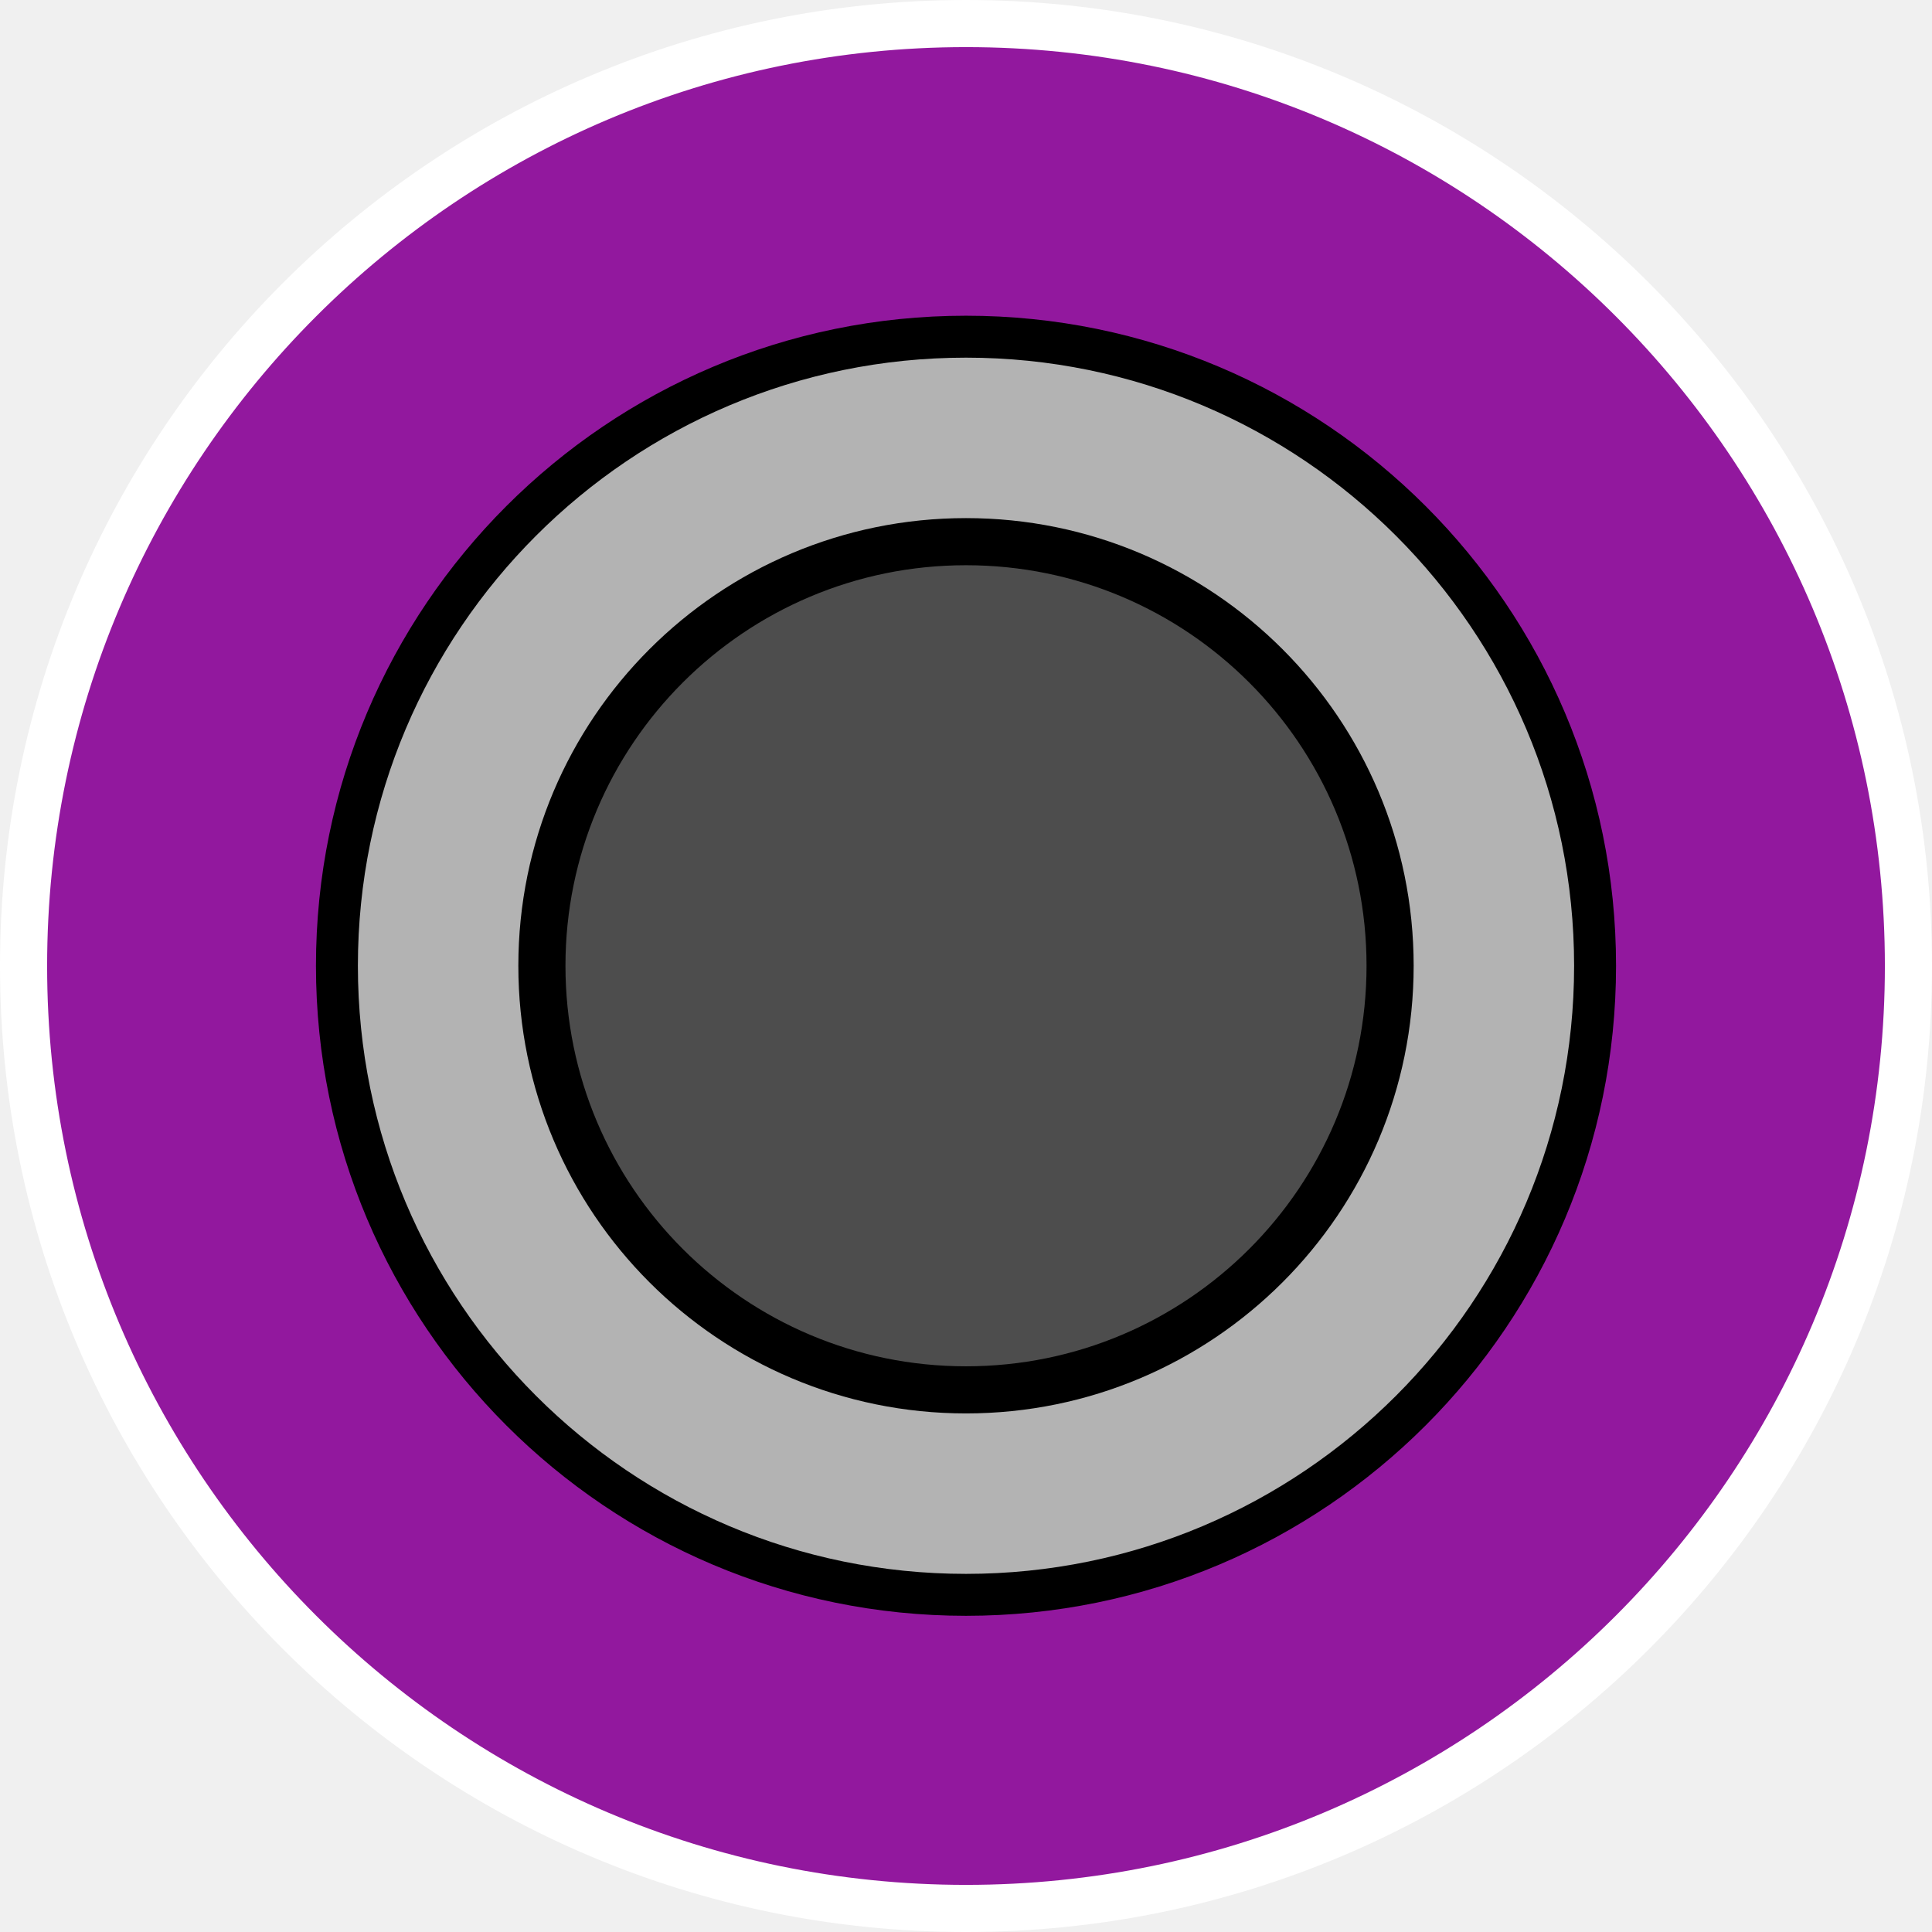
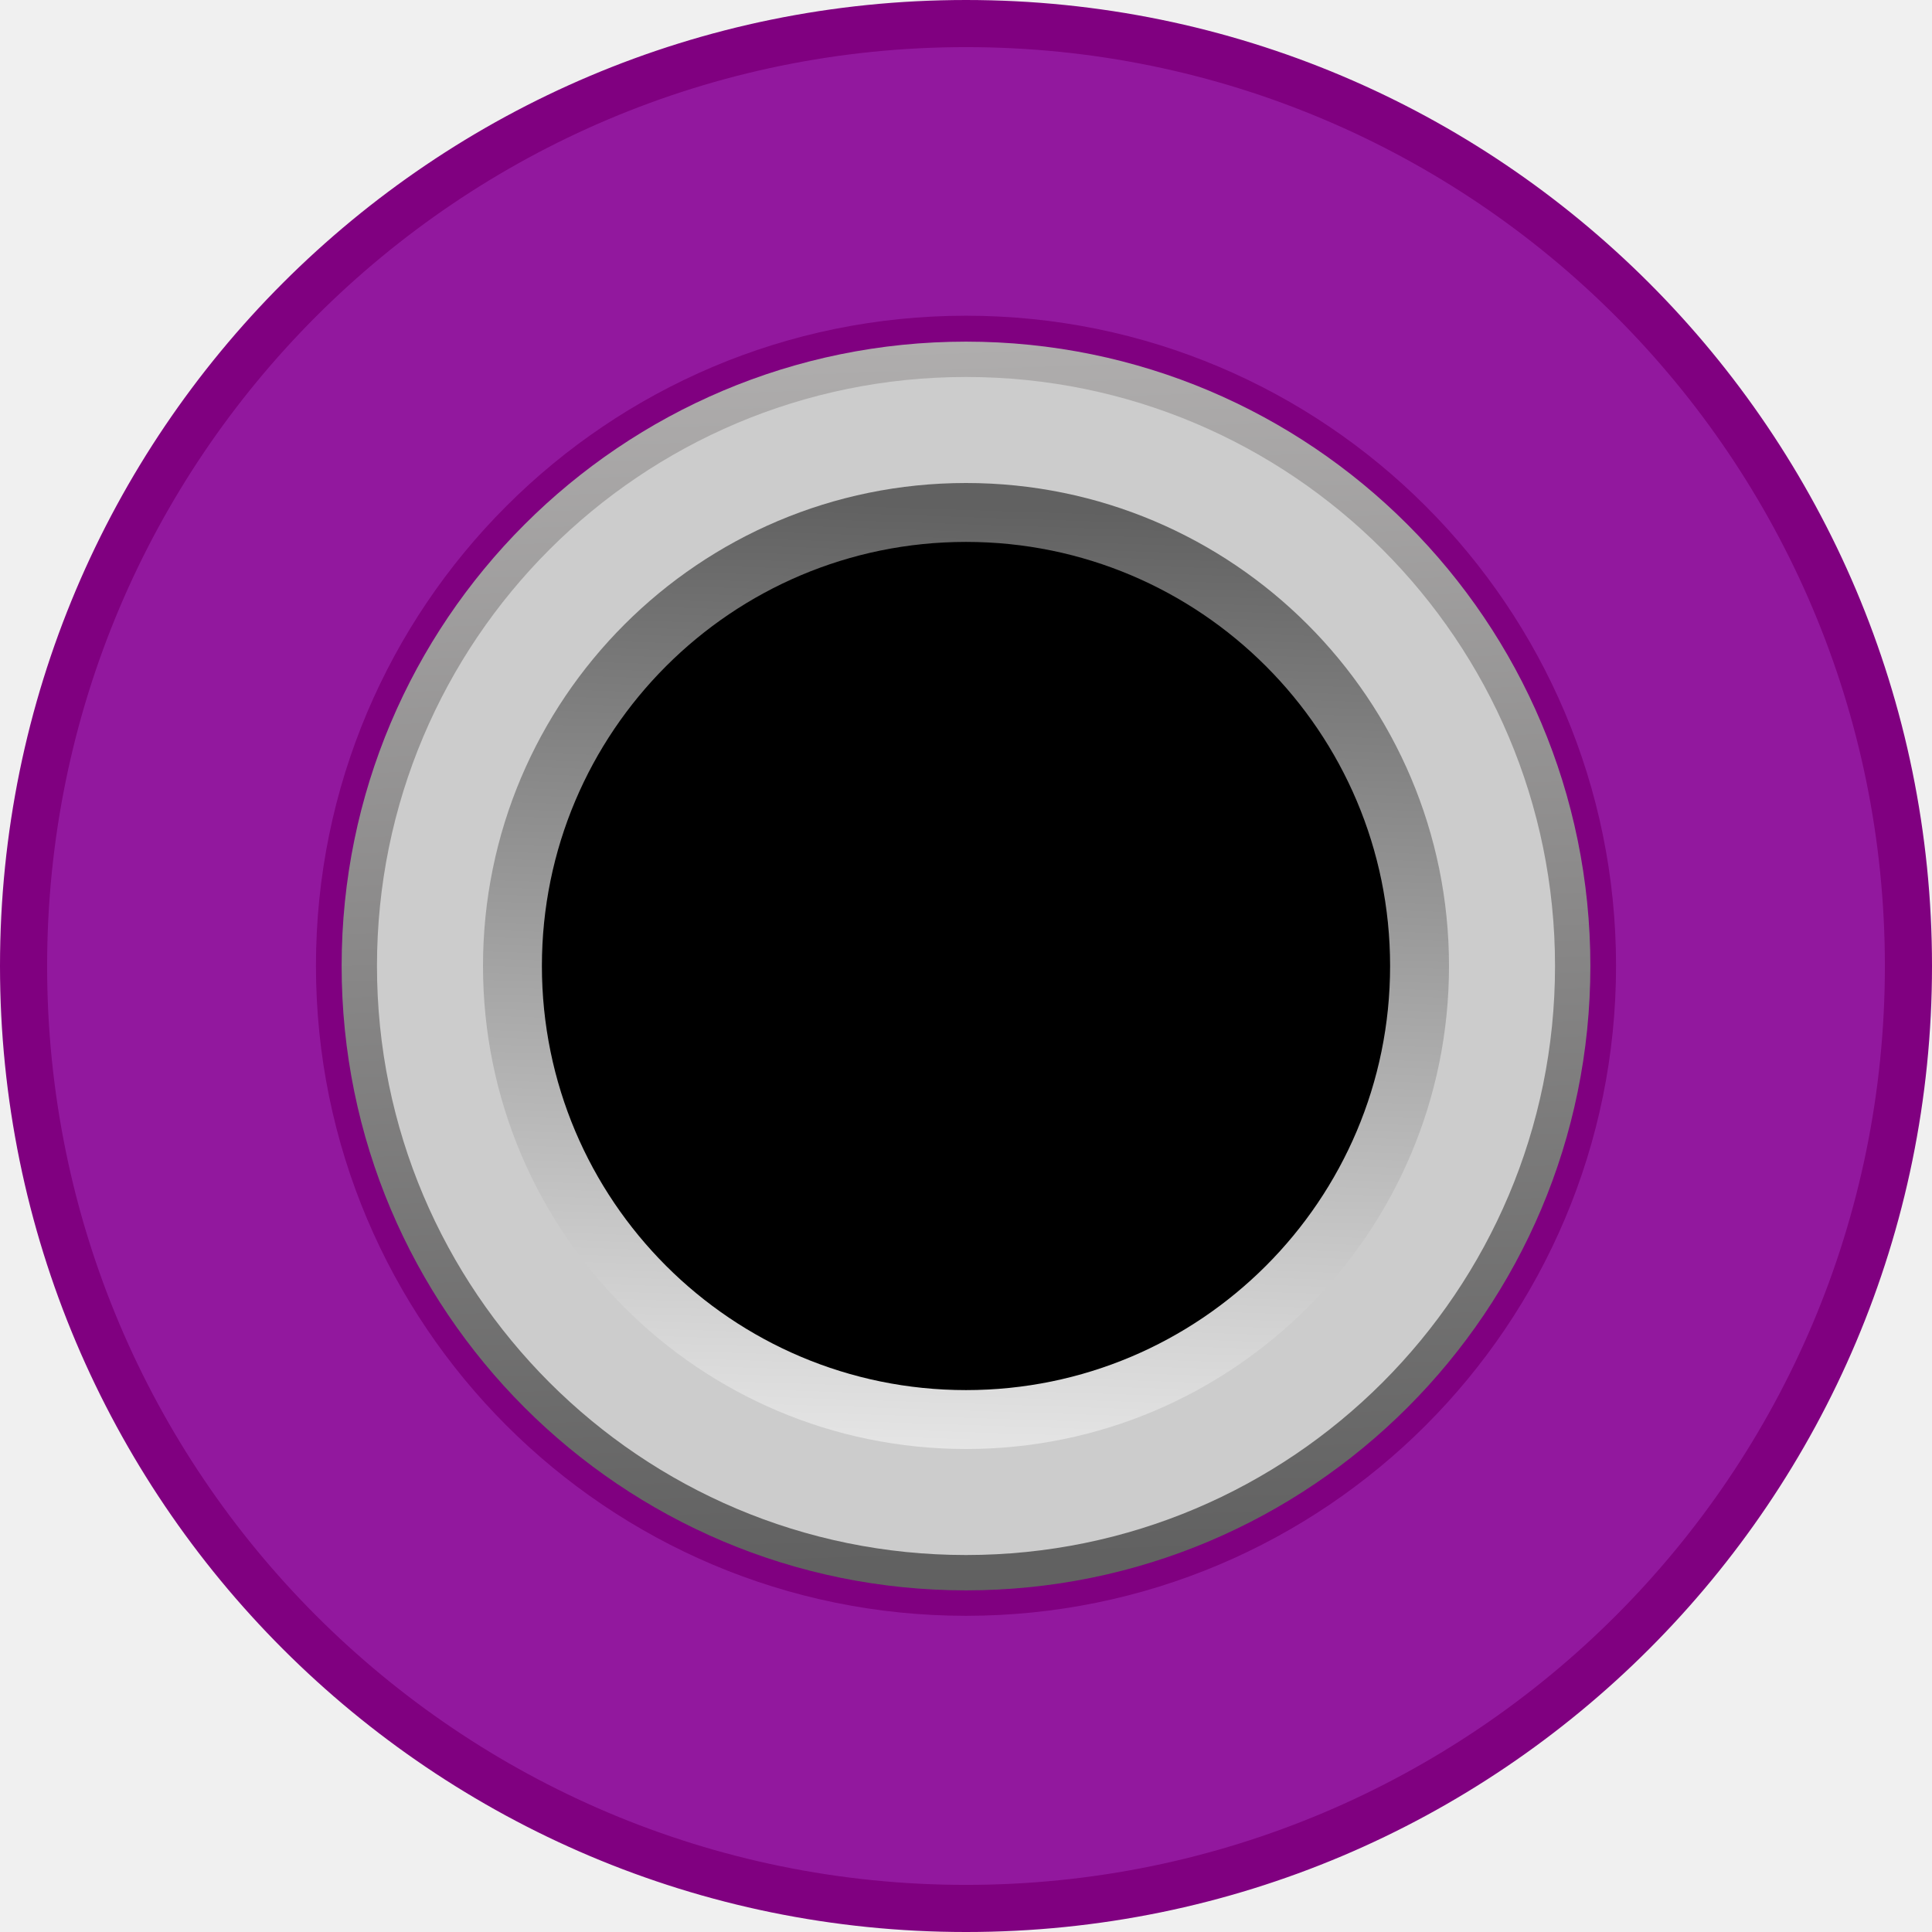
- <svg xmlns="http://www.w3.org/2000/svg" width="8.2mm" height="8.2mm" viewBox="0 0 8.2 8.2" version="1.1" id="svg826">
-   <defs id="defs820" />
+ <svg xmlns="http://www.w3.org/2000/svg" xmlns:xlink="http://www.w3.org/1999/xlink" width="8.2mm" height="8.2mm" viewBox="0 0 8.2 8.2" version="1.1" id="svg826">
+   <defs id="defs820">
+     <linearGradient xlink:href="#linearGradient866" id="linearGradient874" gradientUnits="userSpaceOnUse" x1="4.2" y1="290" x2="4" y2="296" gradientTransform="matrix(0.8688525,0,0,0.8688525,0.537699,-547.387)" />
+     <linearGradient id="linearGradient866">
+       <stop style="stop-color:#616161;stop-opacity:1" offset="0" id="stop862" />
+       <stop style="stop-color:#b0aeae;stop-opacity:1" offset="1" id="stop864" />
+     </linearGradient>
+     <linearGradient xlink:href="#linearGradient892" id="linearGradient894" x1="4" y1="290.4" x2="4" y2="295.4" gradientUnits="userSpaceOnUse" gradientTransform="matrix(0.9615385,0,0,0.9615385,0.1576851,11.26539)" />
+     <linearGradient id="linearGradient892">
+       <stop style="stop-color:#cccccc;stop-opacity:1;" offset="0" id="stop888" />
+       <stop style="stop-color:#cccccc;stop-opacity:1" offset="1" id="stop890" />
+     </linearGradient>
+     <linearGradient xlink:href="#linearGradient886" id="linearGradient880" gradientUnits="userSpaceOnUse" x1="4.2" y1="290" x2="4" y2="296" gradientTransform="matrix(0.6721311,0,0,0.6721311,1.344257,96.03299)" />
+     <linearGradient id="linearGradient886">
+       <stop id="stop882" offset="0" style="stop-color:#616161;stop-opacity:1" />
+       <stop id="stop884" offset="1" style="stop-color:#e6e6e6;stop-opacity:1" />
+     </linearGradient>
+   </defs>
  <g id="layer1" transform="translate(0,-288.8)">
    <circle style="opacity:0;fill:#ff0000;fill-opacity:1;stroke:#000000;stroke-width:0.2;stroke-linecap:square;stroke-linejoin:round;stroke-miterlimit:4;stroke-dasharray:none;stroke-dashoffset:0;stroke-opacity:1;paint-order:markers fill stroke" id="path5084-0" cx="4.1" cy="292.9" r="4" />
    <circle style="opacity:1;fill:#92189e;fill-opacity:1;stroke:none;stroke-width:0.2;stroke-linecap:square;stroke-linejoin:round;stroke-miterlimit:4;stroke-dasharray:none;stroke-dashoffset:0;stroke-opacity:1;paint-order:markers fill stroke" id="circle4258" cx="4.1" cy="292.9" r="4" />
-     <circle style="opacity:1;fill:#b3b3b3;fill-opacity:1;stroke:#000000;stroke-width:0.178;stroke-linecap:square;stroke-linejoin:round;stroke-miterlimit:4;stroke-dasharray:none;stroke-dashoffset:0;stroke-opacity:1;paint-order:markers fill stroke" id="circle4260" cx="4.1" cy="292.899" r="2.67" />
-     <circle style="opacity:1;fill:#4d4d4d;fill-opacity:1;stroke:#000000;stroke-width:0.2;stroke-linecap:square;stroke-linejoin:round;stroke-miterlimit:4;stroke-dasharray:none;stroke-dashoffset:0;stroke-opacity:1;paint-order:markers fill stroke" id="circle4262" cx="4.1" cy="292.899" r="1.8" />
-     <circle style="opacity:1;fill:none;fill-opacity:1;stroke:#ffffff;stroke-width:0.2;stroke-linecap:square;stroke-linejoin:round;stroke-miterlimit:4;stroke-dasharray:none;stroke-dashoffset:0;stroke-opacity:1;paint-order:markers fill stroke" id="circle4264" cx="4.1" cy="292.9" r="4" />
+     <circle style="opacity:1;fill:#b3b3b3;fill-opacity:1;stroke:#800080;stroke-width:0.178;stroke-linecap:square;stroke-linejoin:round;stroke-miterlimit:4;stroke-dasharray:none;stroke-dashoffset:0;stroke-opacity:1;paint-order:markers fill stroke" id="circle4260" cx="4.1" cy="292.899" r="2.67" />
+     <circle style="opacity:1;fill:none;fill-opacity:1;stroke:#800080;stroke-width:0.2;stroke-linecap:square;stroke-linejoin:round;stroke-miterlimit:4;stroke-dasharray:none;stroke-dashoffset:0;stroke-opacity:1;paint-order:markers fill stroke" id="circle4264" cx="4.1" cy="292.9" r="4" />
+     <circle r="2.65" cy="-292.9" cx="4.1" id="circle872" style="opacity:1;fill:url(#linearGradient874);fill-opacity:1;stroke:none;stroke-width:0.177;stroke-linecap:square;stroke-linejoin:round;stroke-miterlimit:4;stroke-dasharray:none;stroke-dashoffset:0;stroke-opacity:1;paint-order:markers fill stroke" transform="scale(1,-1)" />
+     <circle style="opacity:1;fill:url(#linearGradient894);fill-opacity:1;stroke:none;stroke-width:0.278;stroke-linecap:square;stroke-linejoin:round;stroke-miterlimit:4;stroke-dasharray:none;stroke-dashoffset:0;stroke-opacity:1;paint-order:markers fill stroke" id="path5092" cx="4.1" cy="292.9" r="2.5" />
+     <circle r="2.05" cy="292.9" cx="4.1" id="circle878" style="opacity:1;fill:url(#linearGradient880);fill-opacity:1;stroke:none;stroke-width:0.137;stroke-linecap:square;stroke-linejoin:round;stroke-miterlimit:4;stroke-dasharray:none;stroke-dashoffset:0;stroke-opacity:1;paint-order:markers fill stroke" />
+     <circle r="1.8" cy="292.9" cx="4.1" id="circle870" style="opacity:1;fill:#000000;fill-opacity:1;stroke:none;stroke-width:0.2;stroke-linecap:square;stroke-linejoin:round;stroke-miterlimit:4;stroke-dasharray:none;stroke-dashoffset:0;stroke-opacity:1;paint-order:markers fill stroke" />
  </g>
</svg>
